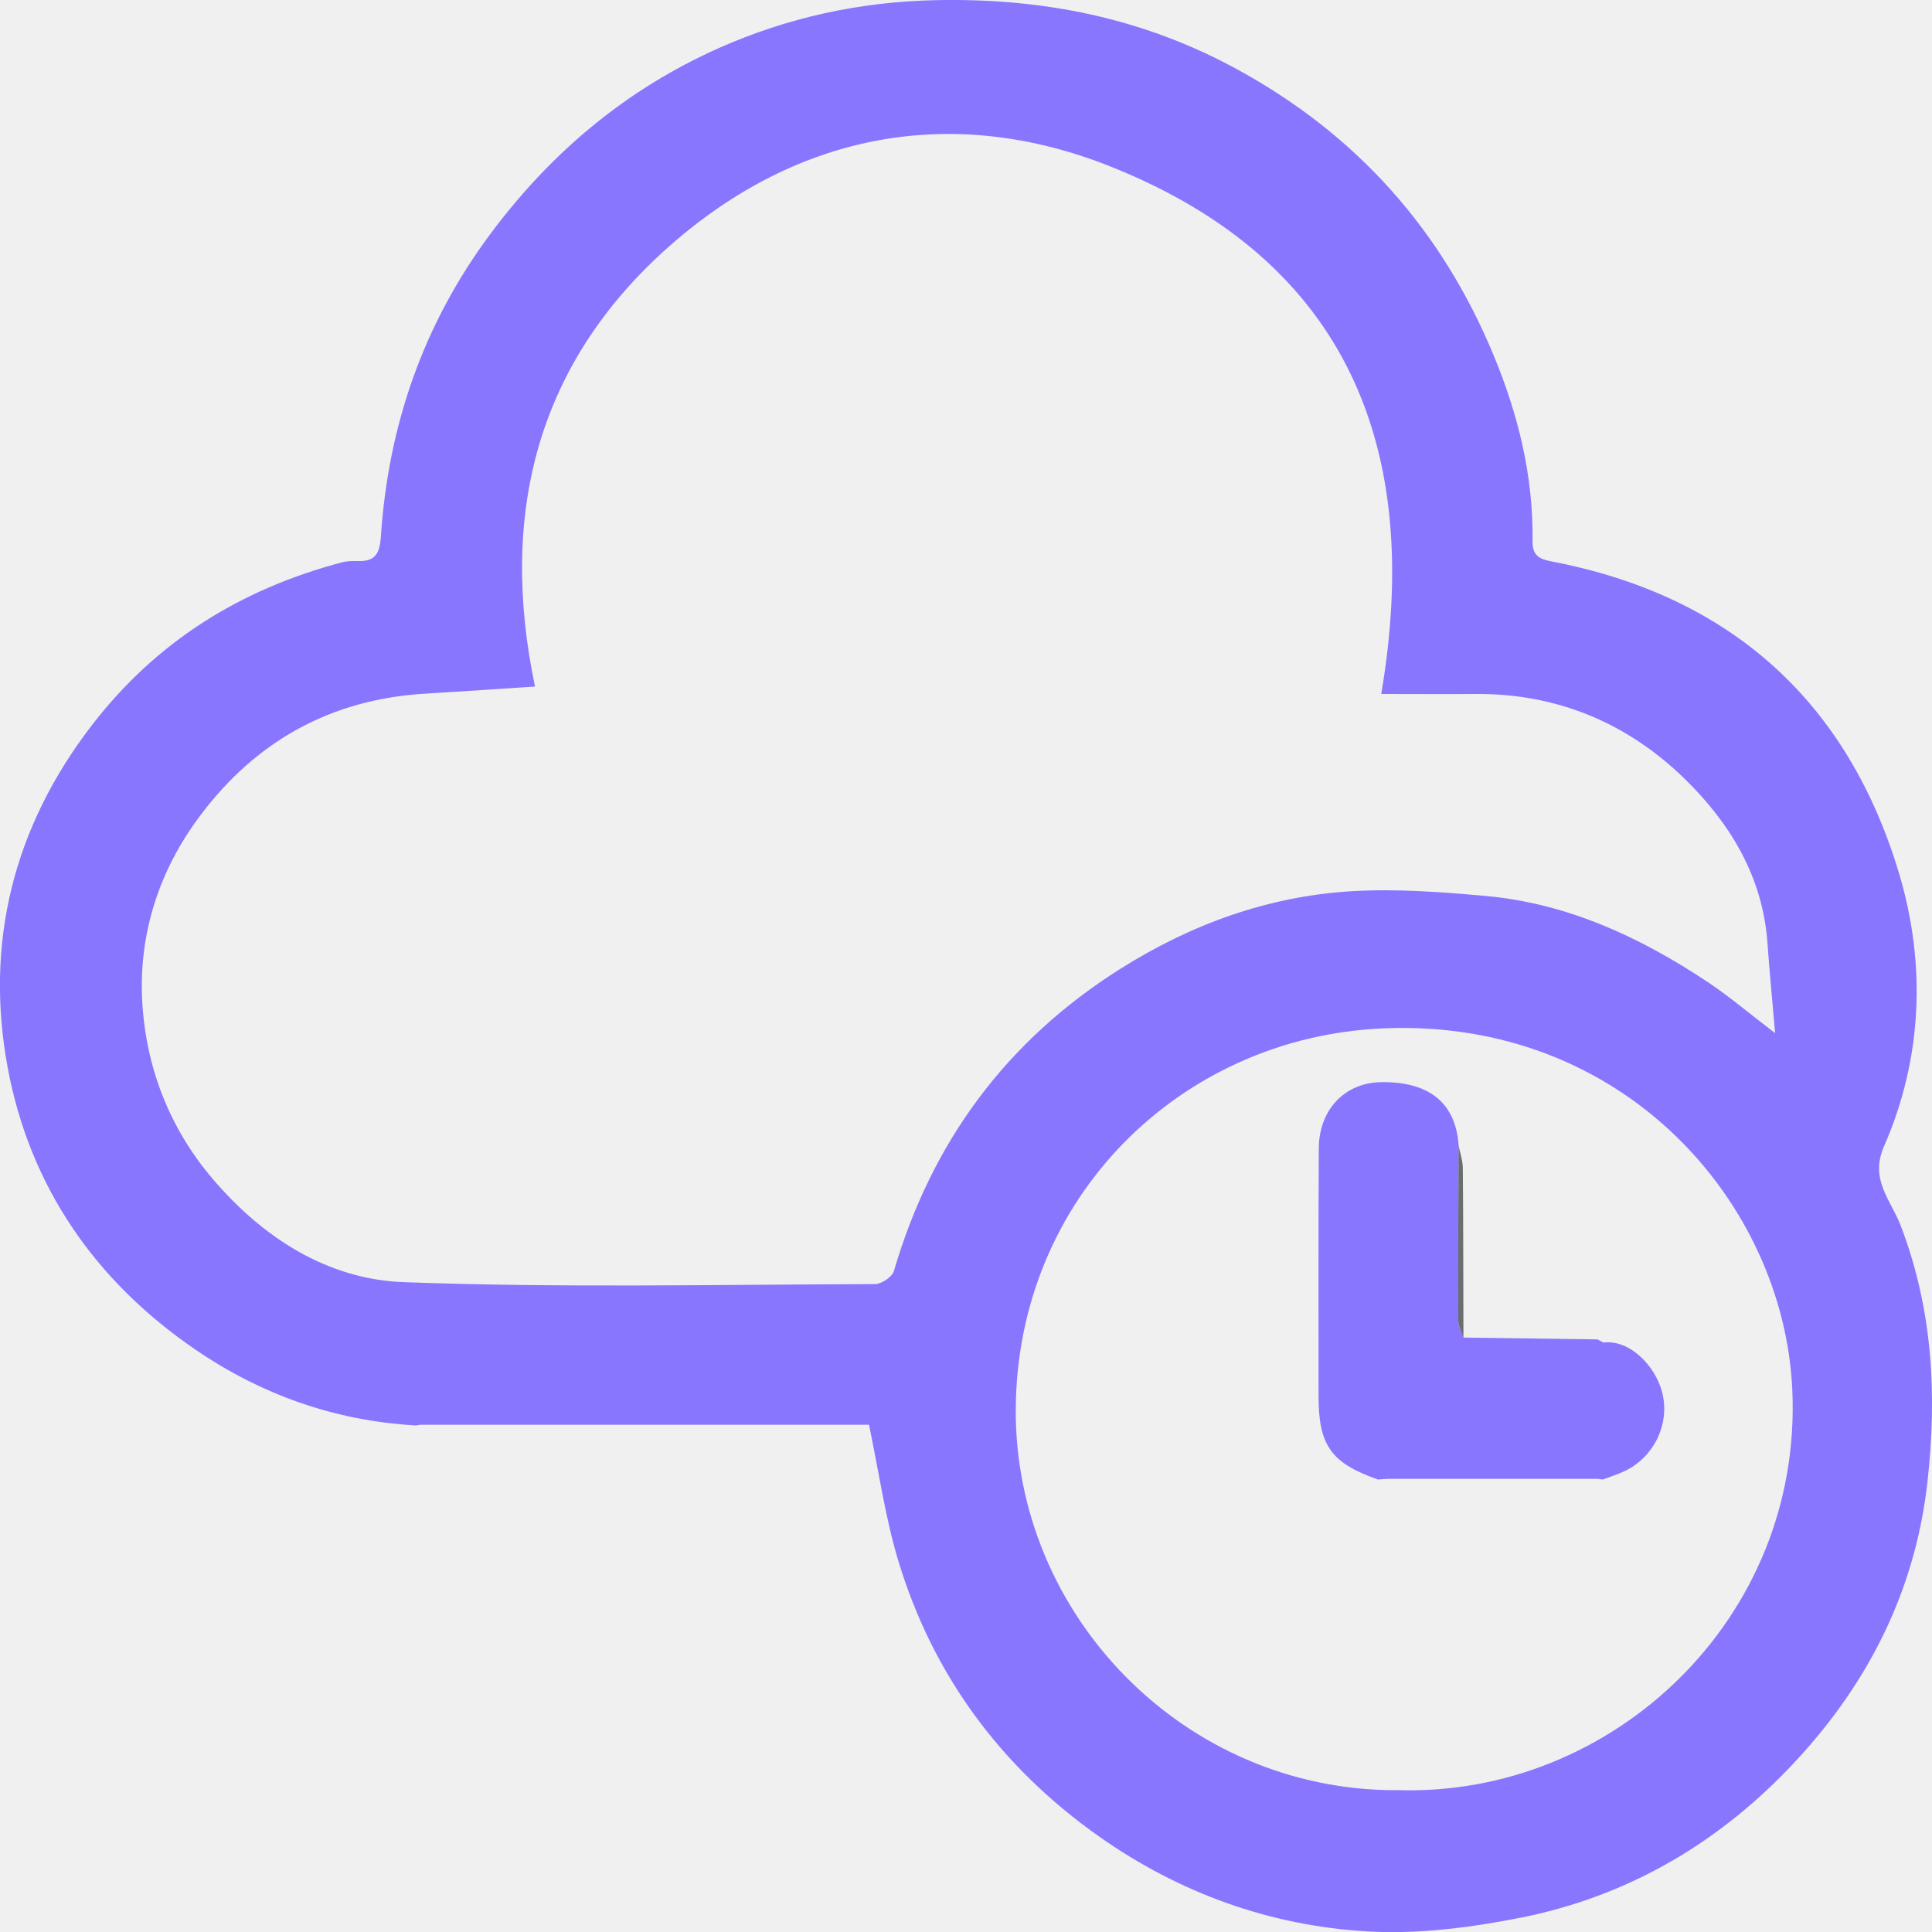
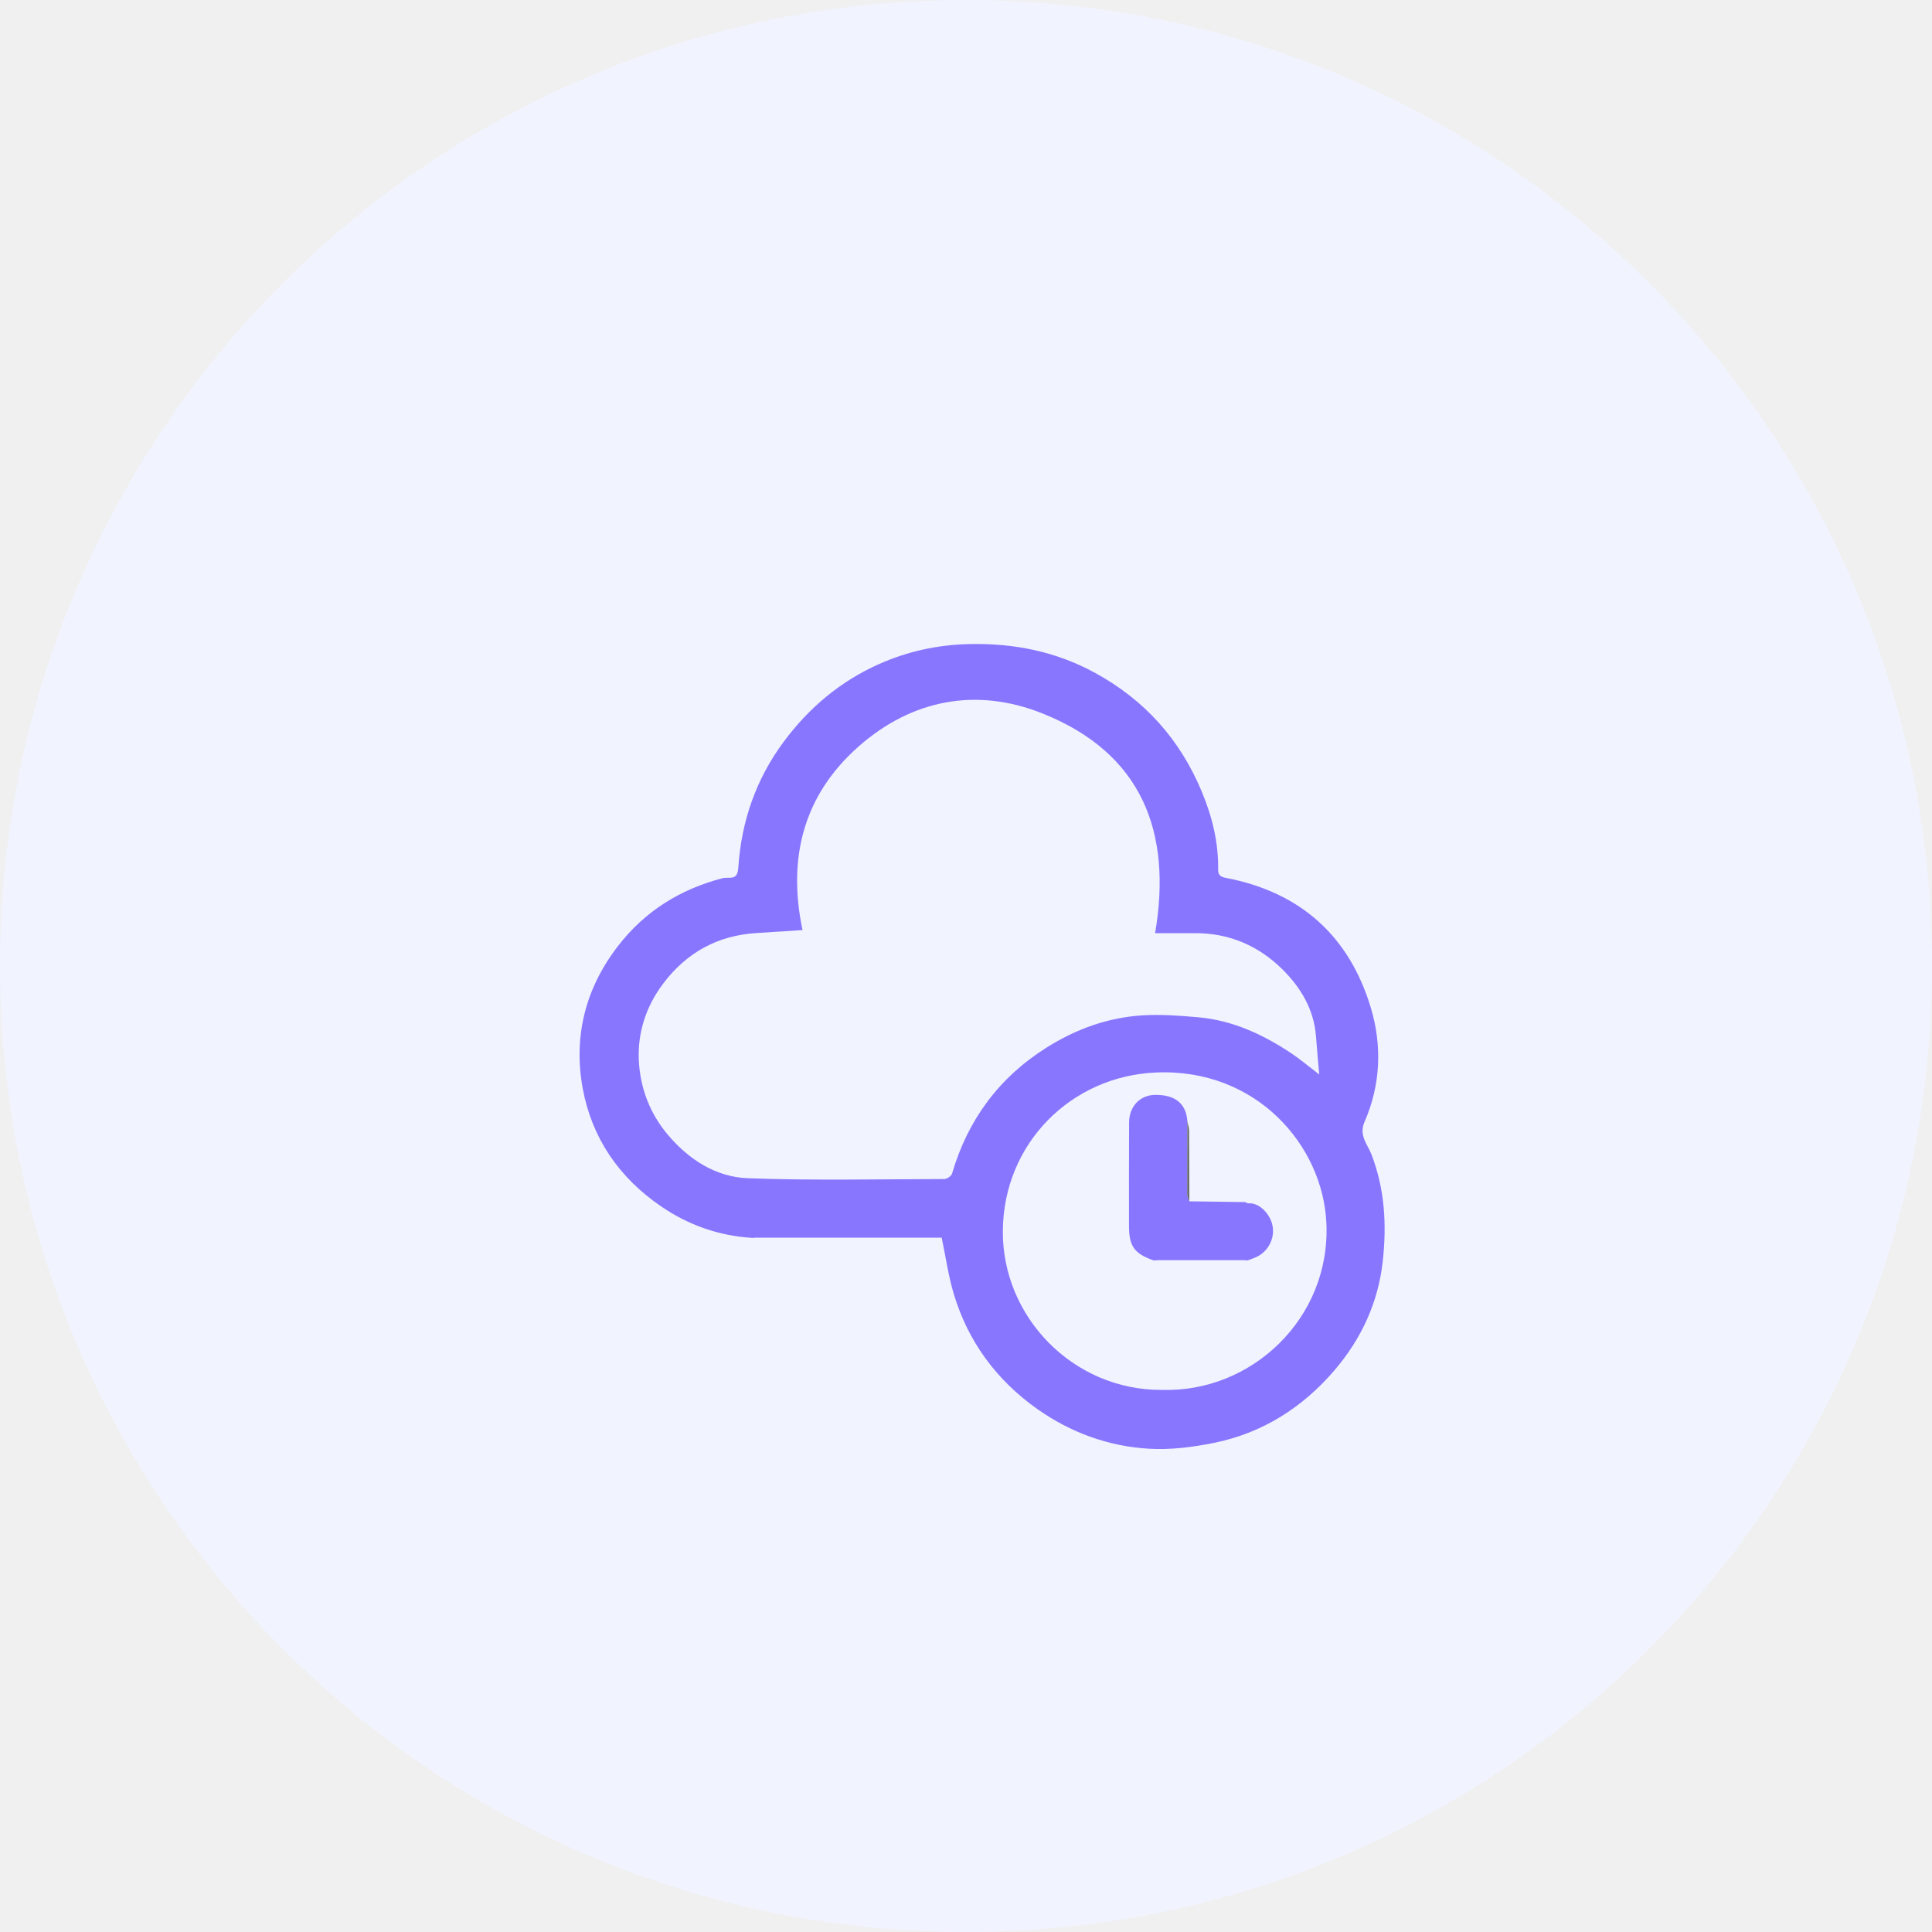
- <svg xmlns="http://www.w3.org/2000/svg" width="25" height="25" viewBox="0 0 25 25" fill="none">
-   <g clip-path="url(#clip0_3838_3601)">
-     <path d="M5.373 18.445C4.329 18.383 3.382 18.048 2.526 17.462C1.219 16.568 0.382 15.339 0.099 13.813C-0.198 12.207 0.169 10.71 1.186 9.388C2.019 8.304 3.113 7.621 4.435 7.274C4.496 7.259 4.563 7.259 4.627 7.26C4.856 7.268 4.914 7.165 4.929 6.939C5.024 5.51 5.475 4.201 6.338 3.037C7.119 1.984 8.095 1.159 9.304 0.621C10.193 0.227 11.12 0.024 12.104 0.002C13.49 -0.028 14.789 0.231 16.009 0.897C17.56 1.745 18.653 2.975 19.324 4.589C19.648 5.368 19.843 6.166 19.831 7.008C19.829 7.191 19.925 7.235 20.072 7.264C22.411 7.71 23.919 9.099 24.578 11.316C24.923 12.478 24.878 13.697 24.377 14.839C24.192 15.262 24.47 15.535 24.591 15.849C25.007 16.93 25.068 18.033 24.942 19.169C24.8 20.455 24.278 21.579 23.448 22.55C22.463 23.703 21.216 24.504 19.701 24.81C19.042 24.942 18.353 25.032 17.686 24.992C16.424 24.918 15.254 24.491 14.223 23.765C12.95 22.867 12.067 21.67 11.621 20.187C11.456 19.637 11.375 19.062 11.245 18.436H5.443C5.42 18.439 5.398 18.442 5.374 18.446L5.373 18.445ZM6.923 8.884C6.434 8.916 5.968 8.948 5.501 8.976C4.279 9.049 3.312 9.592 2.592 10.552C2.064 11.253 1.799 12.066 1.839 12.928C1.88 13.784 2.182 14.585 2.75 15.252C3.394 16.009 4.229 16.554 5.224 16.591C7.255 16.666 9.29 16.622 11.324 16.616C11.408 16.616 11.545 16.522 11.567 16.447C12.054 14.786 13.013 13.474 14.495 12.538C15.413 11.959 16.409 11.597 17.493 11.532C18.064 11.498 18.645 11.542 19.218 11.593C20.282 11.688 21.22 12.125 22.093 12.704C22.372 12.89 22.63 13.109 22.97 13.369C22.931 12.918 22.896 12.556 22.87 12.193C22.808 11.349 22.394 10.662 21.812 10.09C21.071 9.362 20.157 8.972 19.092 8.98C18.697 8.983 18.304 8.98 17.873 8.98C18.41 5.829 17.456 3.387 14.376 2.157C12.335 1.342 10.331 1.715 8.669 3.179C6.94 4.703 6.456 6.662 6.923 8.884ZM18.076 23.164C20.86 23.258 23.331 20.945 23.192 17.978C23.08 15.565 21.011 13.173 17.899 13.307C15.268 13.42 13.162 15.506 13.144 18.229C13.126 20.9 15.327 23.174 18.075 23.165L18.076 23.164Z" fill="#8976FF" />
-     <path d="M20.745 17.373C21.096 17.328 21.421 17.685 21.506 18.008C21.617 18.421 21.402 18.853 21.029 19.033C20.937 19.077 20.837 19.108 20.741 19.145C20.718 19.142 20.694 19.138 20.67 19.136C19.769 19.136 18.868 19.136 17.967 19.136C17.921 19.138 17.876 19.141 17.831 19.145C17.225 18.932 17.062 18.705 17.062 18.067C17.062 16.999 17.059 15.93 17.065 14.861C17.068 14.356 17.404 14.01 17.871 14.003C18.497 13.994 18.837 14.274 18.875 14.823C18.872 15.578 18.868 16.331 18.871 17.086C18.871 17.16 18.914 17.234 18.937 17.308C19.515 17.315 20.095 17.323 20.673 17.332C20.697 17.345 20.721 17.359 20.745 17.371V17.373Z" fill="#8976FF" />
-     <path d="M18.936 17.307C18.912 17.233 18.87 17.159 18.87 17.085C18.867 16.331 18.871 15.577 18.874 14.822C18.893 14.921 18.928 15.019 18.929 15.117C18.936 15.846 18.934 16.577 18.937 17.306L18.936 17.307Z" fill="#6C6D6E" />
-     <path d="M17.831 19.145C17.876 19.143 17.921 19.14 17.967 19.136C17.921 19.139 17.876 19.142 17.831 19.145Z" fill="#535354" />
+ <svg xmlns="http://www.w3.org/2000/svg" width="60" height="60" viewBox="0 0 60 60" fill="none">
+   <circle cx="30" cy="30" r="30" fill="#F1F3FF" />
+   <g clip-path="url(#clip0_3840_3856)">
+     <path d="M23.373 38.444C22.329 38.383 21.382 38.048 20.526 37.462C19.219 36.568 18.382 35.339 18.099 33.813C17.802 32.207 18.169 30.71 19.186 29.388C20.019 28.304 21.113 27.621 22.435 27.274C22.496 27.259 22.563 27.259 22.627 27.26C22.856 27.268 22.914 27.165 22.929 26.939C23.024 25.51 23.475 24.201 24.338 23.037C25.119 21.983 26.095 21.159 27.304 20.621C28.193 20.227 29.12 20.024 30.104 20.002C31.49 19.972 32.789 20.231 34.009 20.897C35.56 21.745 36.653 22.975 37.324 24.589C37.648 25.368 37.843 26.166 37.831 27.008C37.829 27.191 37.925 27.235 38.072 27.264C40.411 27.71 41.919 29.099 42.578 31.316C42.923 32.478 42.878 33.697 42.377 34.839C42.192 35.263 42.47 35.535 42.591 35.849C43.007 36.93 43.068 38.033 42.943 39.169C42.8 40.455 42.278 41.579 41.448 42.55C40.463 43.703 39.216 44.504 37.701 44.81C37.042 44.943 36.353 45.032 35.685 44.992C34.424 44.918 33.254 44.491 32.222 43.764C30.95 42.867 30.067 41.67 29.621 40.187C29.456 39.636 29.375 39.062 29.245 38.436H23.443C23.42 38.439 23.398 38.442 23.374 38.446L23.373 38.444ZM24.923 28.884C24.434 28.916 23.968 28.948 23.501 28.976C22.279 29.049 21.312 29.592 20.592 30.552C20.064 31.253 19.799 32.066 19.839 32.928C19.88 33.784 20.182 34.586 20.75 35.252C21.394 36.01 22.23 36.554 23.224 36.591C25.255 36.666 27.29 36.621 29.324 36.616C29.408 36.616 29.545 36.522 29.567 36.447C30.054 34.786 31.013 33.474 32.495 32.538C33.413 31.959 34.409 31.597 35.493 31.532C36.065 31.498 36.645 31.542 37.218 31.593C38.282 31.688 39.22 32.125 40.093 32.704C40.372 32.89 40.63 33.109 40.97 33.369C40.931 32.918 40.896 32.556 40.87 32.193C40.808 31.349 40.394 30.662 39.812 30.09C39.071 29.362 38.157 28.972 37.092 28.98C36.697 28.983 36.304 28.98 35.873 28.98C36.41 25.828 35.456 23.387 32.376 22.157C30.335 21.342 28.331 21.715 26.669 23.179C24.94 24.703 24.456 26.662 24.923 28.884ZM36.076 43.164C38.86 43.258 41.331 40.944 41.192 37.978C41.08 35.565 39.011 33.173 35.899 33.307C33.268 33.42 31.162 35.506 31.144 38.229C31.125 40.9 33.327 43.174 36.075 43.165L36.076 43.164Z" fill="#8976FF" />
+     <path d="M38.745 37.373C39.096 37.328 39.421 37.685 39.506 38.008C39.617 38.421 39.402 38.853 39.029 39.033C38.937 39.077 38.837 39.108 38.741 39.145C38.718 39.142 38.694 39.138 38.67 39.136C37.769 39.136 36.868 39.136 35.967 39.136C35.921 39.138 35.876 39.141 35.831 39.145C35.225 38.932 35.062 38.705 35.062 38.068C35.062 36.999 35.059 35.93 35.065 34.861C35.068 34.356 35.404 34.01 35.871 34.003C36.497 33.994 36.837 34.273 36.875 34.823C36.872 35.578 36.868 36.331 36.871 37.086C36.871 37.16 36.914 37.234 36.937 37.308C37.515 37.315 38.095 37.323 38.673 37.332C38.697 37.345 38.721 37.359 38.745 37.371V37.373Z" fill="#8976FF" />
+     <path d="M36.936 37.307C36.912 37.233 36.87 37.159 36.87 37.085C36.867 36.331 36.871 35.577 36.874 34.822C36.893 34.921 36.928 35.019 36.929 35.117C36.936 35.846 36.934 36.577 36.937 37.306L36.936 37.307Z" fill="#6C6D6E" />
+     <path d="M35.831 39.145C35.876 39.143 35.921 39.14 35.967 39.136C35.921 39.139 35.876 39.142 35.831 39.145Z" fill="#535354" />
  </g>
  <defs>
-     <clipPath id="clip0_3838_3601">
-       <rect width="25" height="25" fill="white" />
+     <clipPath id="clip0_3840_3856">
+       <rect width="25" height="25" fill="white" transform="translate(18 20)" />
    </clipPath>
  </defs>
</svg>
